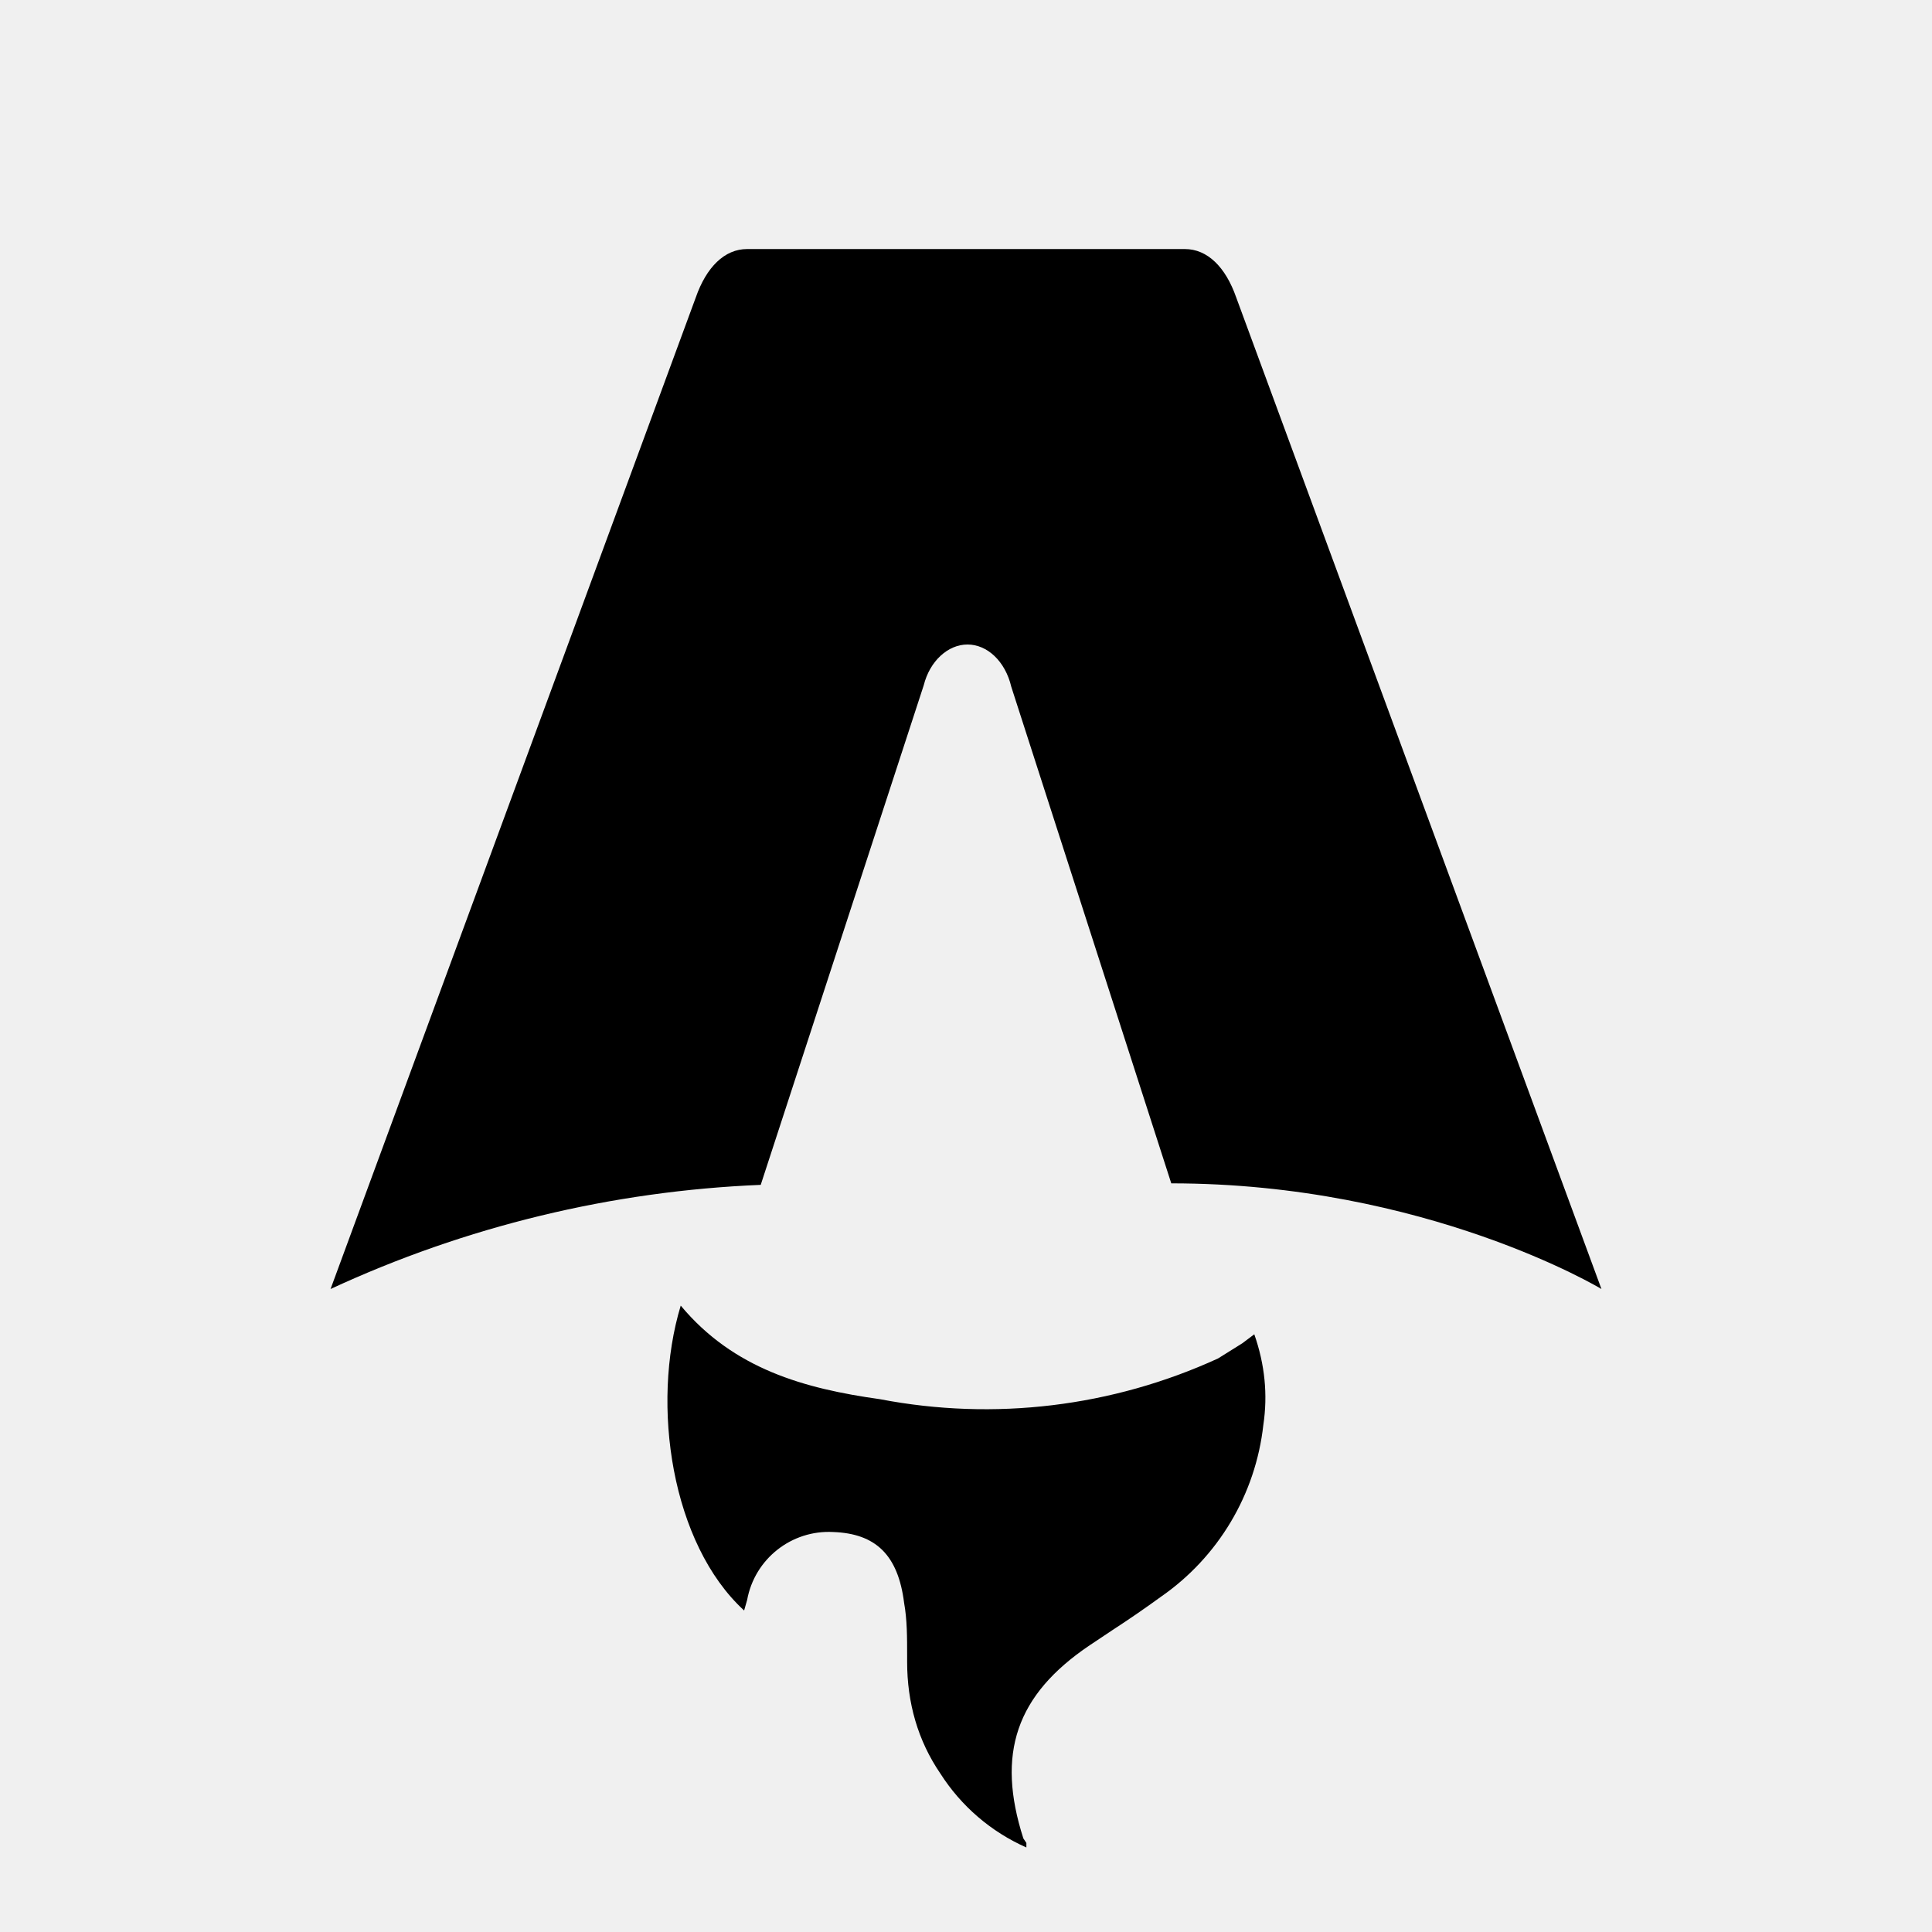
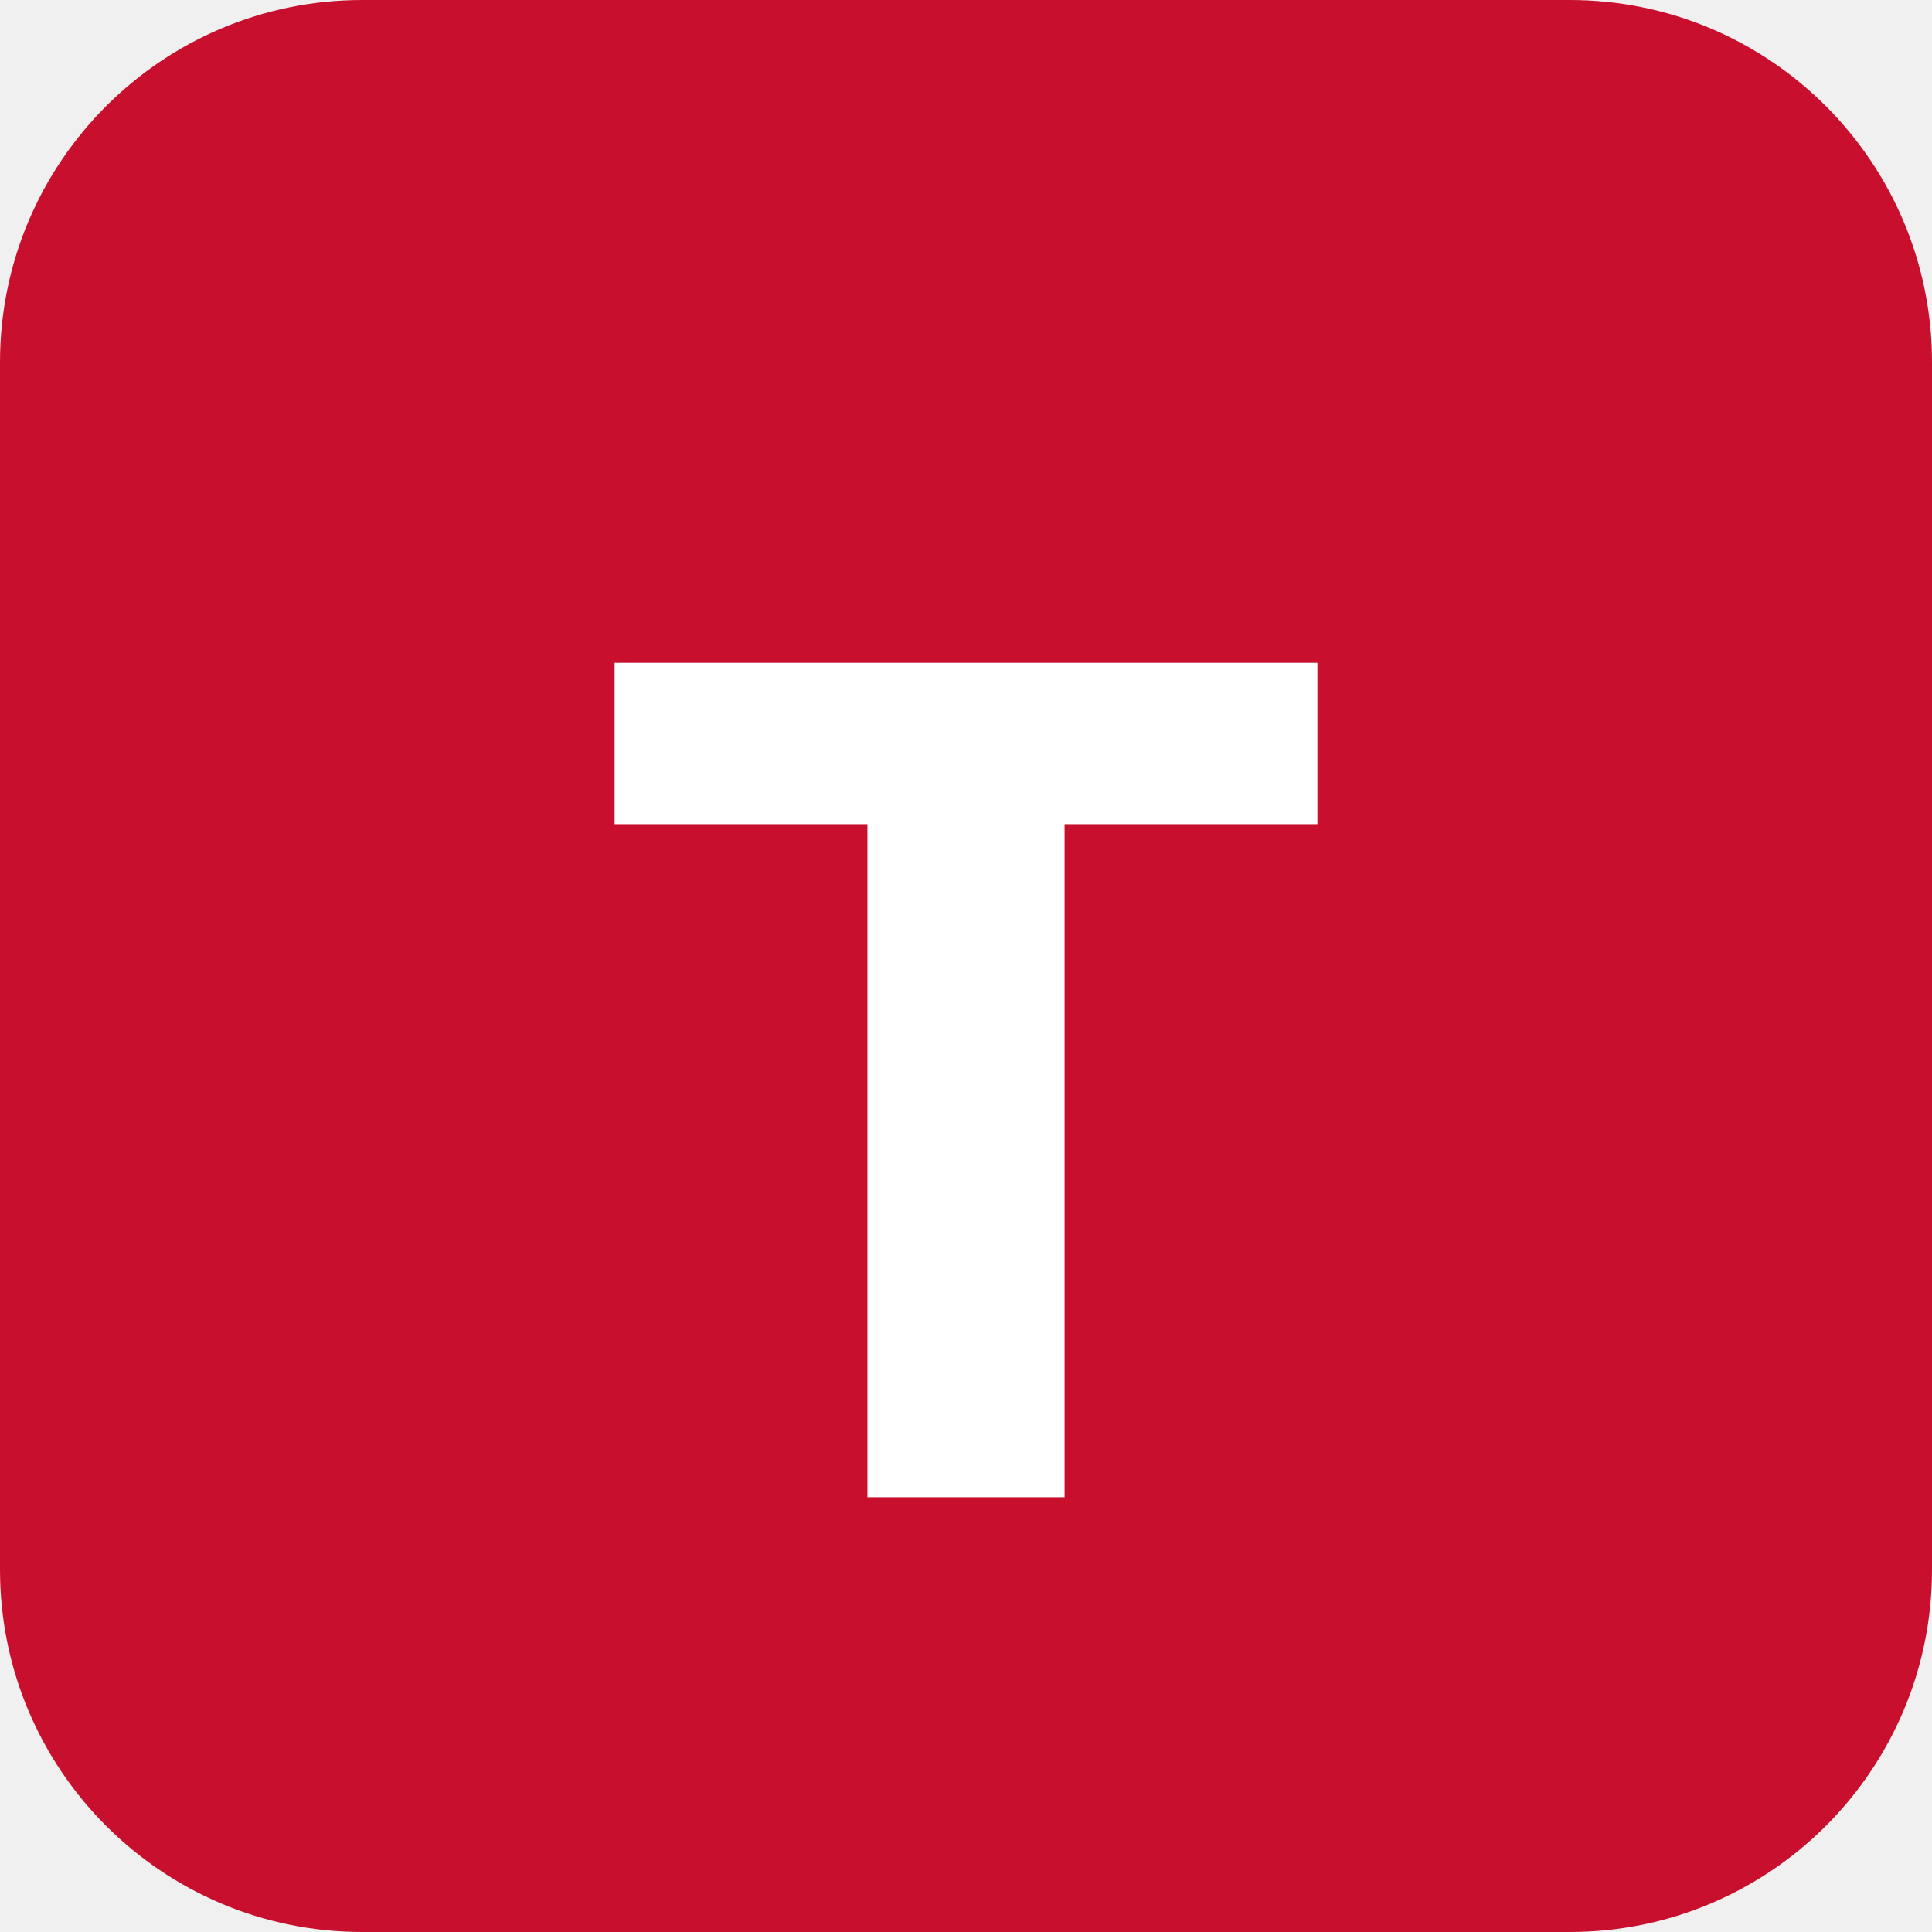
- <svg xmlns="http://www.w3.org/2000/svg" fill="none" viewBox="0 0 128 128">
-   <path d="M50.4 78.5a75.1 75.1 0 0 0-28.5 6.9l24.2-65.7c.7-2 1.9-3.2 3.4-3.2h29c1.5 0 2.7 1.2 3.4 3.2l24.2 65.7s-11.6-7-28.5-7L67 45.5c-.4-1.7-1.6-2.8-2.9-2.8-1.3 0-2.5 1.1-2.9 2.7L50.4 78.5Zm-1.1 28.2Zm-4.2-20.2c-2 6.6-.6 15.8 4.2 20.2a17.5 17.5 0 0 1 .2-.7 5.5 5.5 0 0 1 5.7-4.5c2.8.1 4.3 1.5 4.7 4.7.2 1.1.2 2.3.2 3.5v.4c0 2.7.7 5.2 2.2 7.4a13 13 0 0 0 5.7 4.9v-.3l-.2-.3c-1.8-5.6-.5-9.5 4.4-12.8l1.5-1a73 73 0 0 0 3.2-2.2 16 16 0 0 0 6.8-11.4c.3-2 .1-4-.6-6l-.8.6-1.6 1a37 37 0 0 1-22.4 2.7c-5-.7-9.7-2-13.2-6.2Z" />
-   <style>
-         path { fill: #000; }
-         @media (prefers-color-scheme: dark) {
-             path { fill: #FFF; }
-         }
-     </style>
+ <svg xmlns="http://www.w3.org/2000/svg" viewBox="0 0 64 64">
+   <rect width="64" height="64" rx="12" fill="#c8102e" />
+   <text x="50%" y="55%" text-anchor="middle" dominant-baseline="middle" font-family="Inter, Arial, sans-serif" font-size="38" font-weight="800" fill="#fff">T</text>
</svg>
